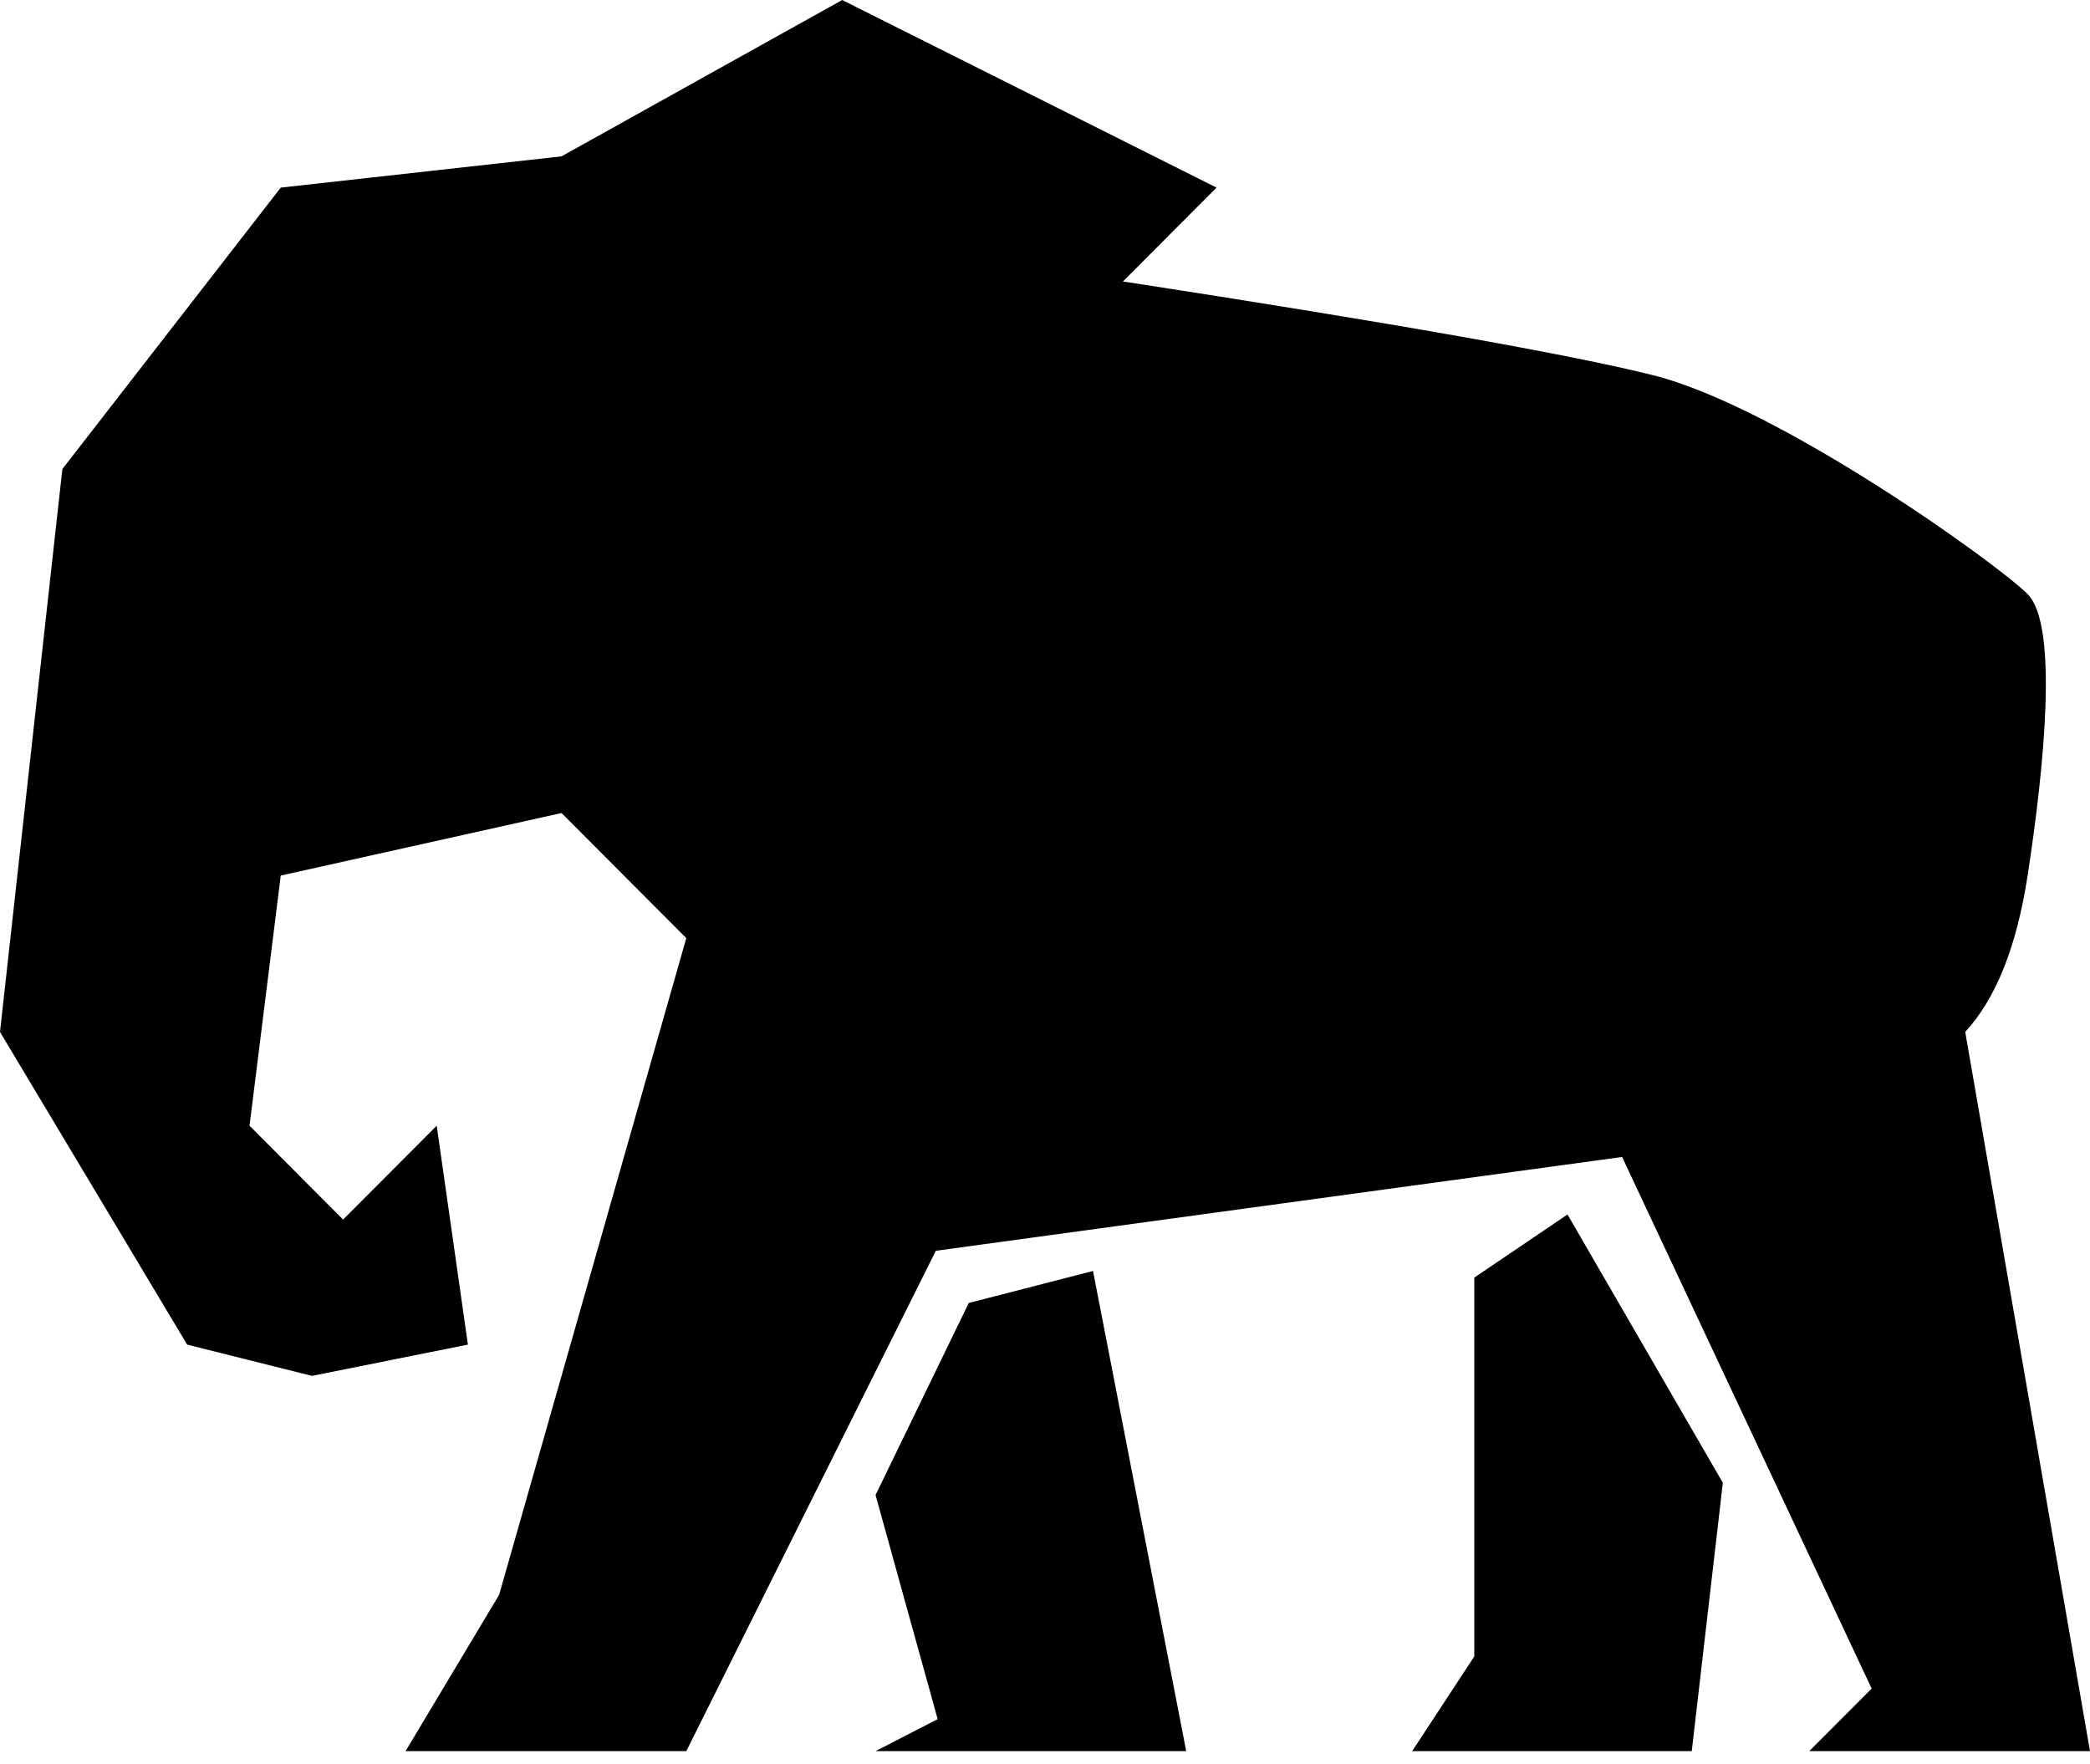
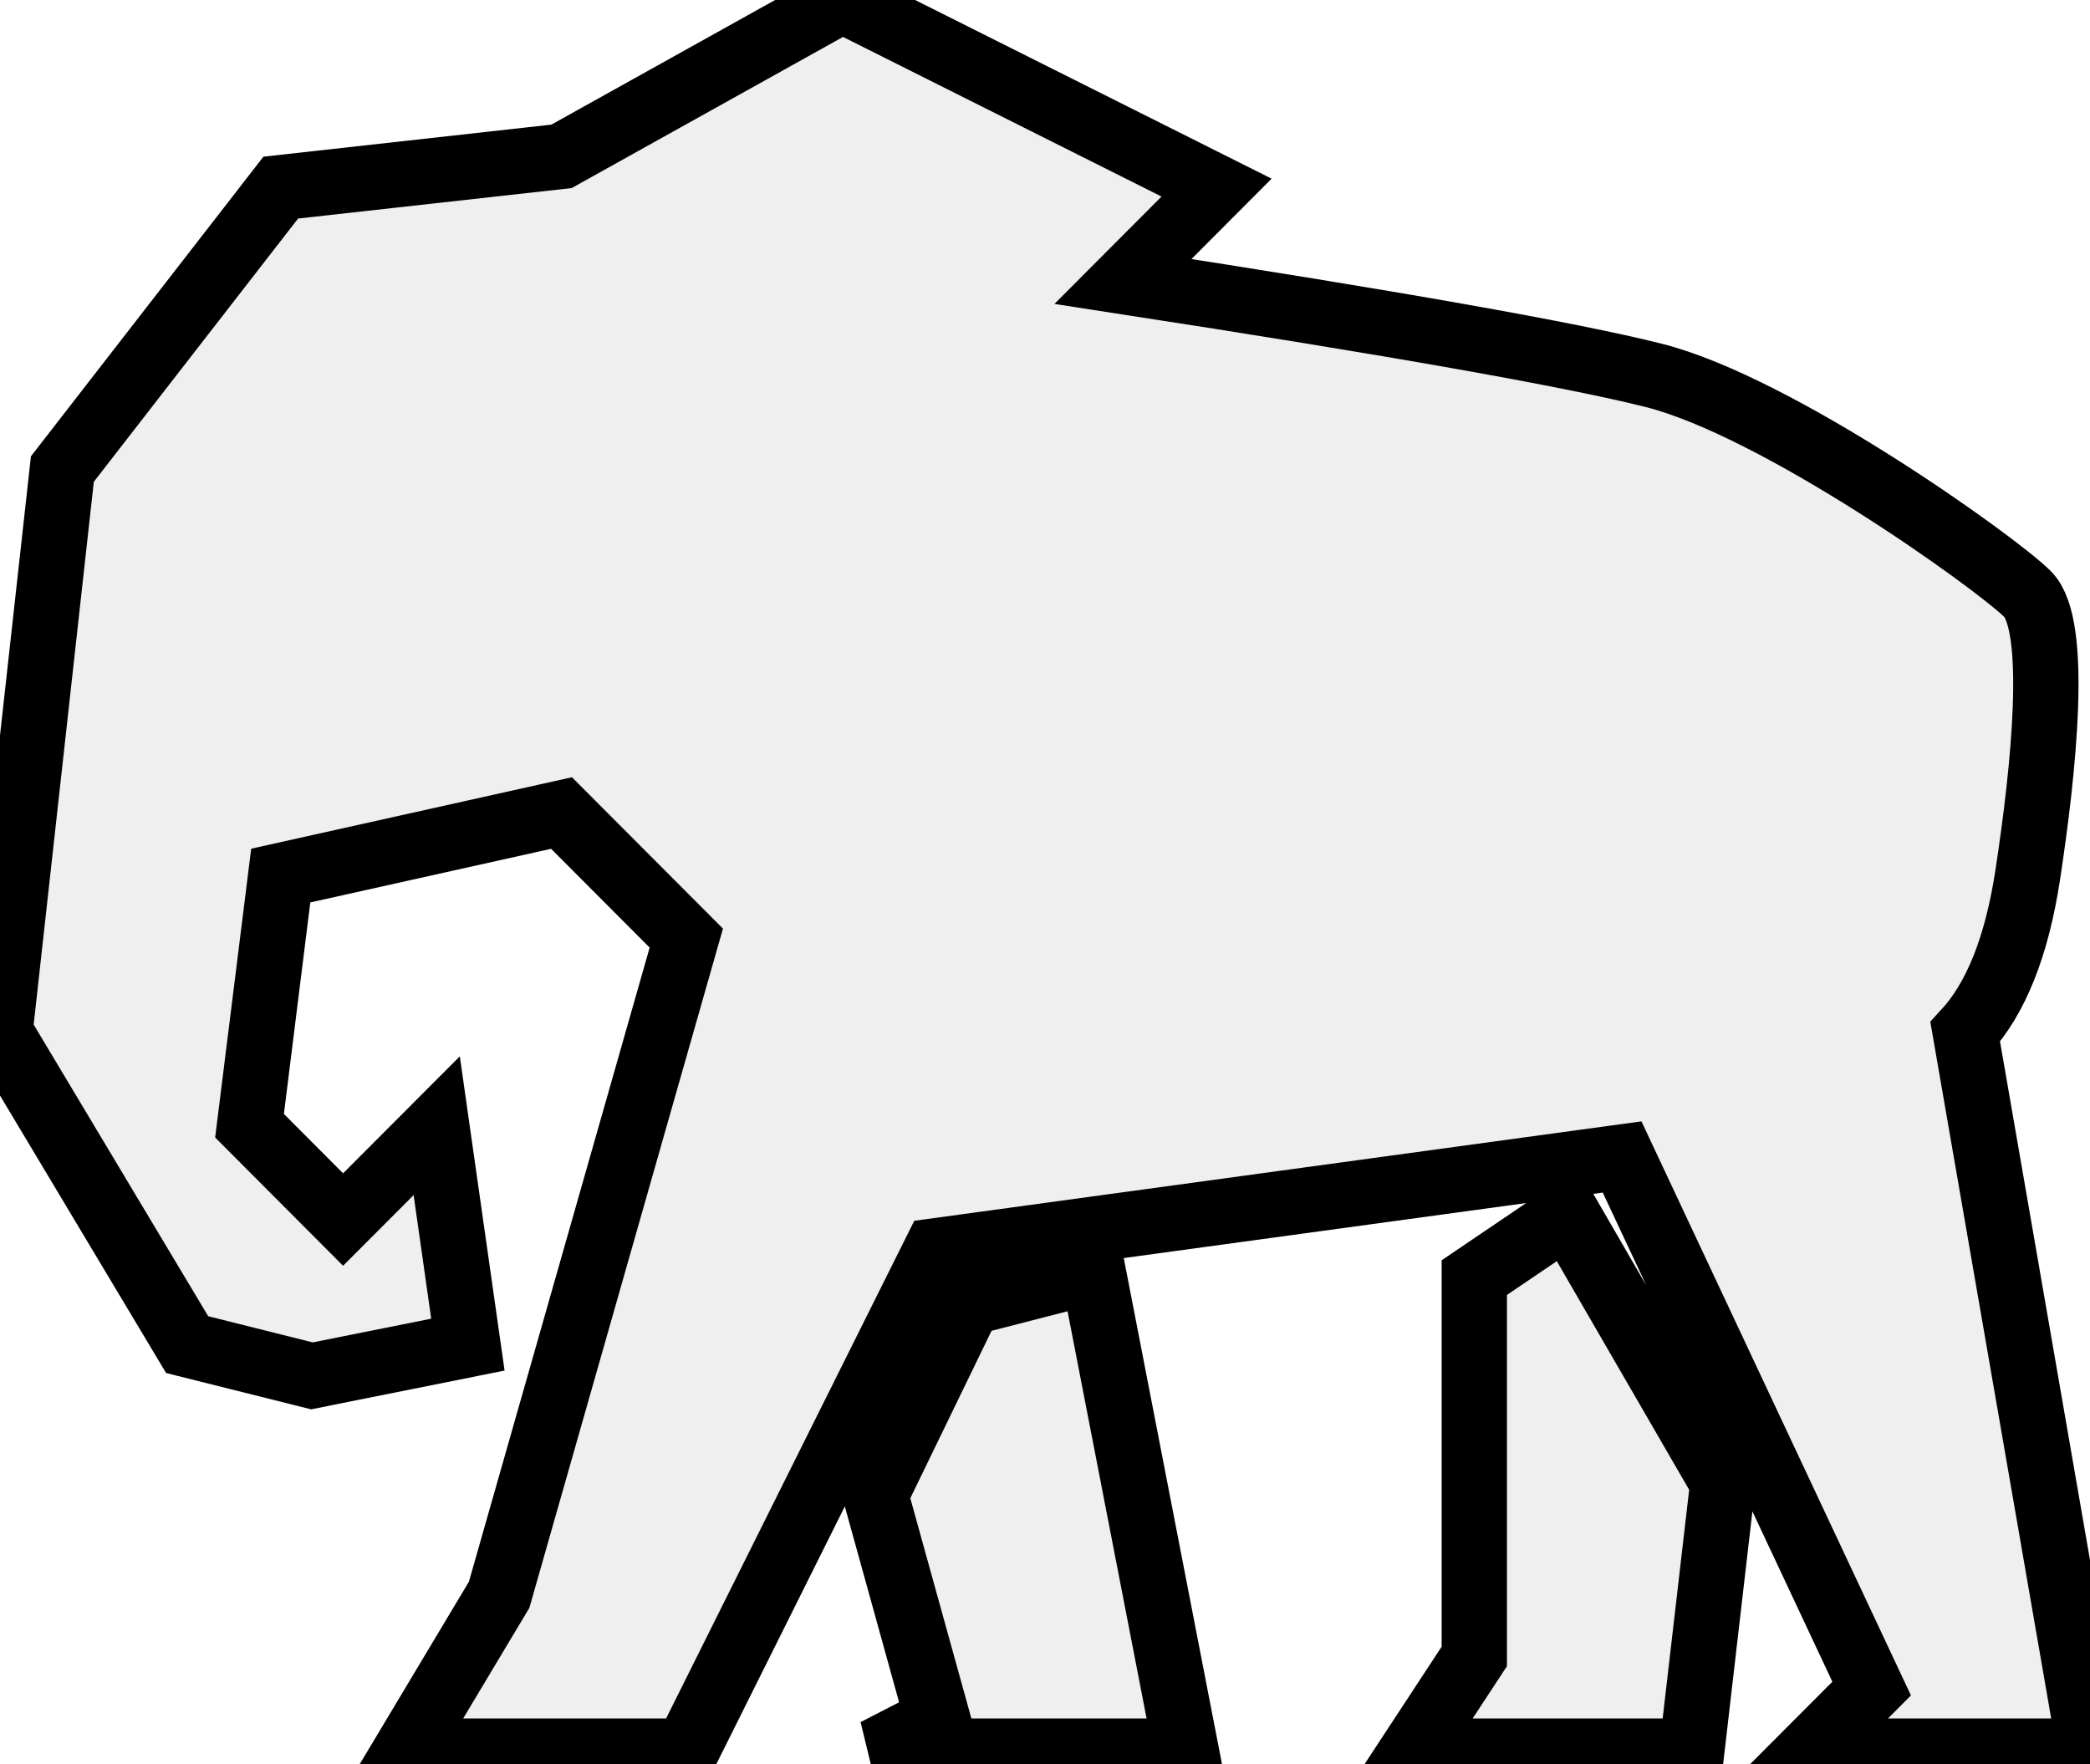
- <svg xmlns="http://www.w3.org/2000/svg" width="18" viewBox="0 0 64 54" class="text-black dark:text-white w-6">
-   <path fill-rule="evenodd" clip-rule="evenodd" d="M13.373 34.471L14.328 41.174L9.552 42.131L5.731 41.174L0 31.599L1.91 14.363L8.597 5.745L17.194 4.788L25.79 0L37.254 5.745L34.388 8.618C42.666 9.894 48.08 10.852 50.627 11.491C54.448 12.448 61.135 17.236 62.09 18.193C63.045 19.151 62.589 23.552 62.09 26.811C61.756 28.983 61.119 30.579 60.179 31.599L64 53.622H55.403L57.314 51.707L49.672 35.428L28.656 38.301L21.016 53.622H12.419L15.285 48.834L21.016 28.726L17.195 24.896L8.597 26.811L7.641 34.471L10.506 37.344L13.373 34.471H13.373ZM26.811 45.78L29.665 39.899L33.47 38.919L36.324 53.622H26.811L28.713 52.642L26.811 45.78ZM45.146 39.122L48 37.189L52.757 45.405L51.805 53.622H43.243L45.146 50.722V39.122V39.122Z" fill="currentColor" />
+ <svg xmlns="http://www.w3.org/2000/svg" width="18" viewBox="0 0 64 54">
+   <path stroke="black" stroke-width="2" d="M13.373 34.471L14.328 41.174L9.552 42.131L5.731 41.174L0 31.599L1.91 14.363L8.597 5.745L17.194 4.788L25.79 0L37.254 5.745L34.388 8.618C42.666 9.894 48.08 10.852 50.627 11.491C54.448 12.448 61.135 17.236 62.09 18.193C63.045 19.151 62.589 23.552 62.09 26.811C61.756 28.983 61.119 30.579 60.179 31.599L64 53.622H55.403L57.314 51.707L49.672 35.428L28.656 38.301L21.016 53.622H12.419L15.285 48.834L21.016 28.726L17.195 24.896L8.597 26.811L7.641 34.471L10.506 37.344L13.373 34.471H13.373ZM26.811 45.78L29.665 39.899L33.47 38.919L36.324 53.622H26.811L28.713 52.642L26.811 45.78ZM45.146 39.122L48 37.189L52.757 45.405L51.805 53.622H43.243L45.146 50.722V39.122V39.122Z" fill="#EFEFEF" />
</svg>
